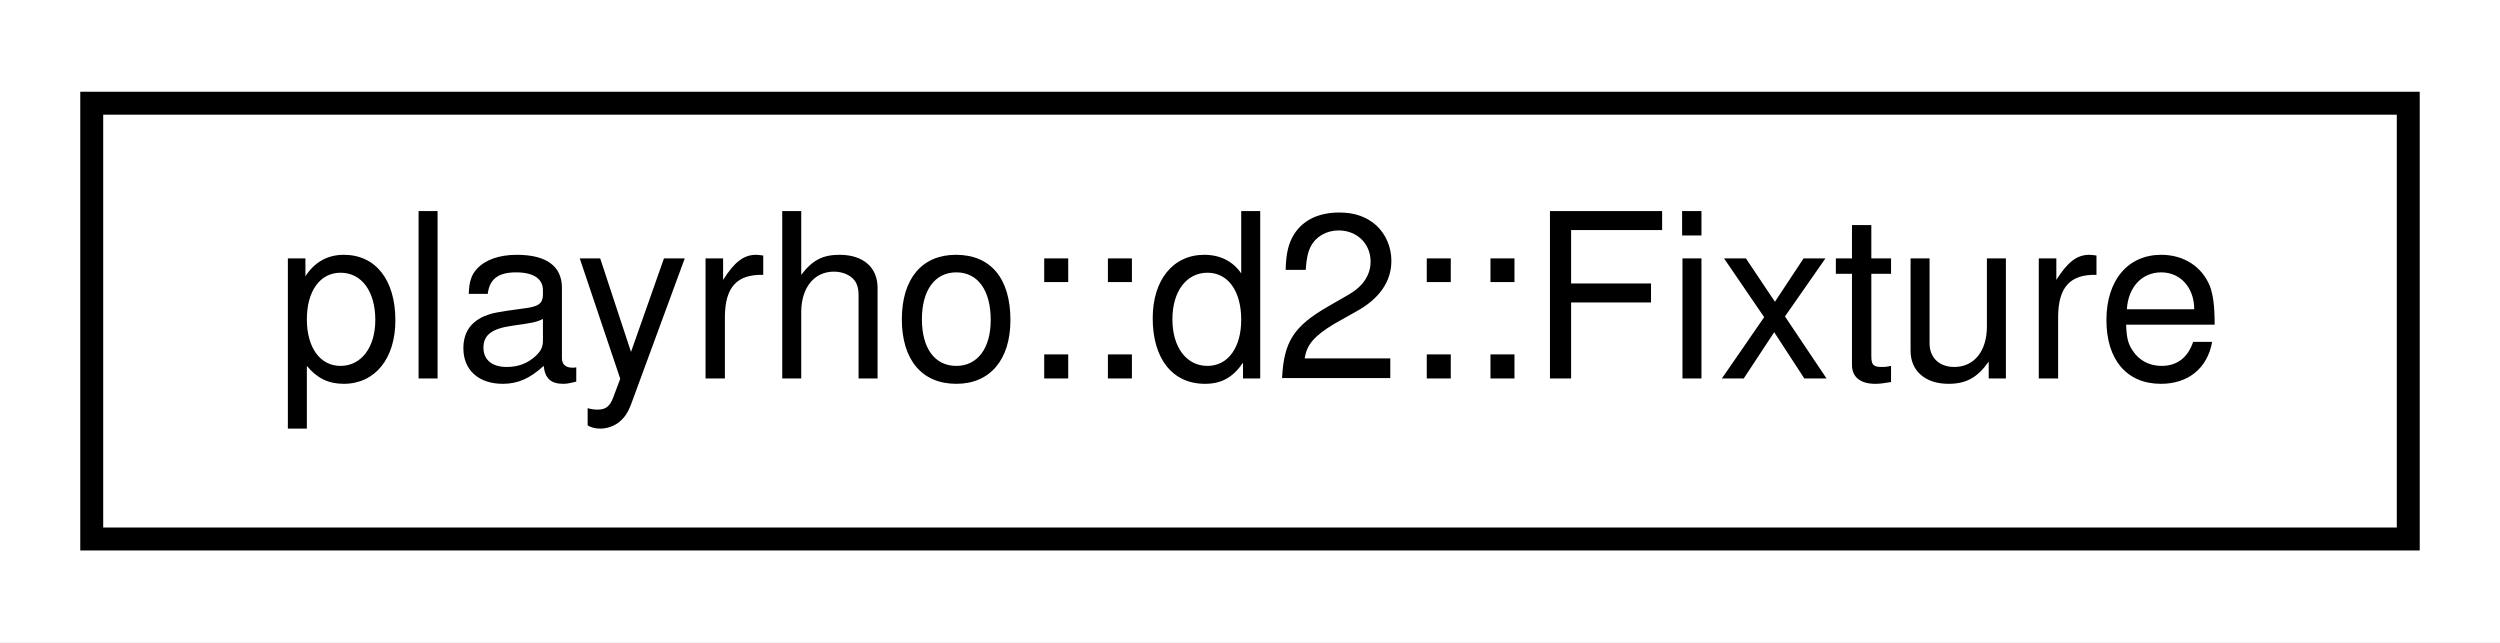
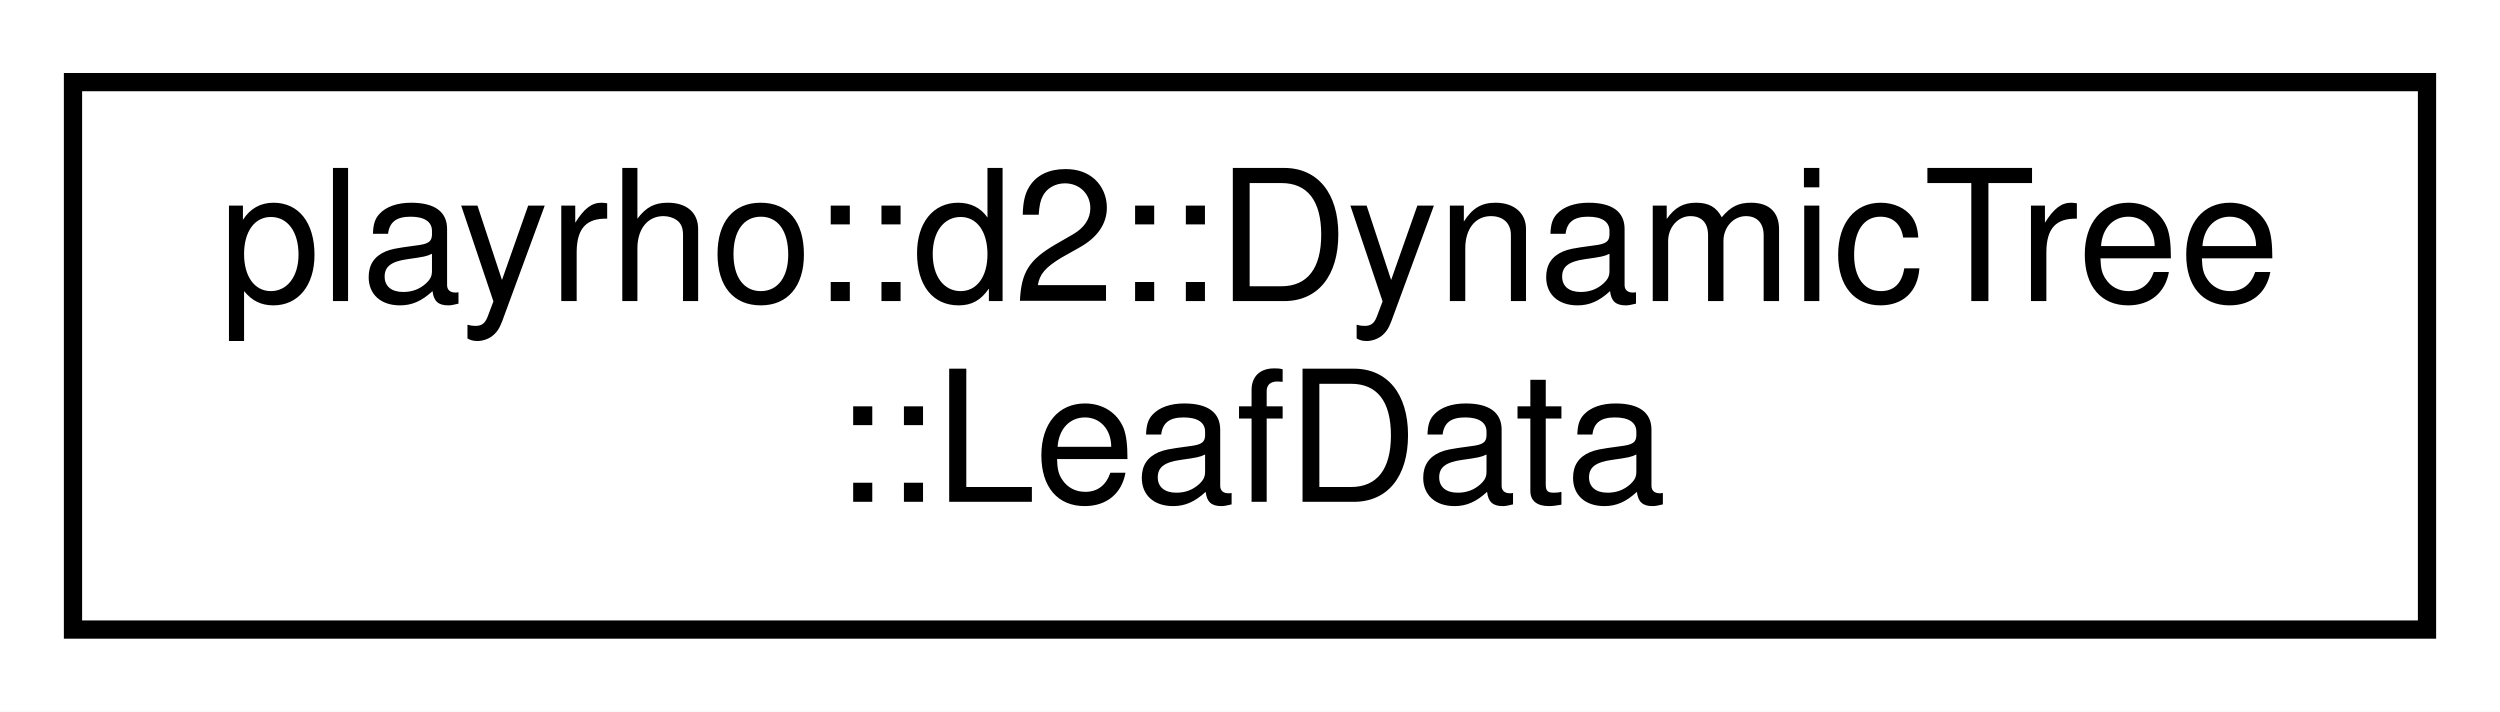
- <svg xmlns="http://www.w3.org/2000/svg" xmlns:xlink="http://www.w3.org/1999/xlink" width="109pt" height="28pt" viewBox="0.00 0.00 109.00 28.00">
-   <g id="graph0" class="graph" transform="scale(1 1) rotate(0) translate(4 24)">
-     <polygon fill="white" stroke="transparent" points="-4,4 -4,-24 105,-24 105,4 -4,4" />
+ <svg xmlns="http://www.w3.org/2000/svg" xmlns:xlink="http://www.w3.org/1999/xlink" width="137pt" height="39pt" viewBox="0.00 0.00 137.00 39.00">
+   <g id="graph0" class="graph" transform="scale(1 1) rotate(0) translate(4 35)">
+     <polygon fill="white" stroke="transparent" points="-4,4 -4,-35 133,-35 133,4 -4,4" />
    <g id="node1" class="node">
      <g id="a_node1">
-         <a xlink:href="classplayrho_1_1d2_1_1Fixture.html" target="_top" xlink:title="An association between a body and a shape.">
-           <polygon fill="white" stroke="black" points="0,-0.5 0,-19.5 101,-19.5 101,-0.5 0,-0.5" />
-           <text text-anchor="middle" x="50.5" y="-7.5" font-family="Helvetica,sans-Serif" font-size="10.00">playrho::d2::Fixture</text>
+         <a xlink:href="structplayrho_1_1d2_1_1DynamicTree_1_1LeafData.html" target="_top" xlink:title="Leaf data of a tree node.">
+           <polygon fill="white" stroke="black" points="0,-0.5 0,-30.5 129,-30.5 129,-0.5 0,-0.5" />
+           <text text-anchor="start" x="8" y="-18.5" font-family="Helvetica,sans-Serif" font-size="10.00">playrho::d2::DynamicTree</text>
+           <text text-anchor="middle" x="64.5" y="-7.5" font-family="Helvetica,sans-Serif" font-size="10.00">::LeafData</text>
        </a>
      </g>
    </g>
  </g>
</svg>
